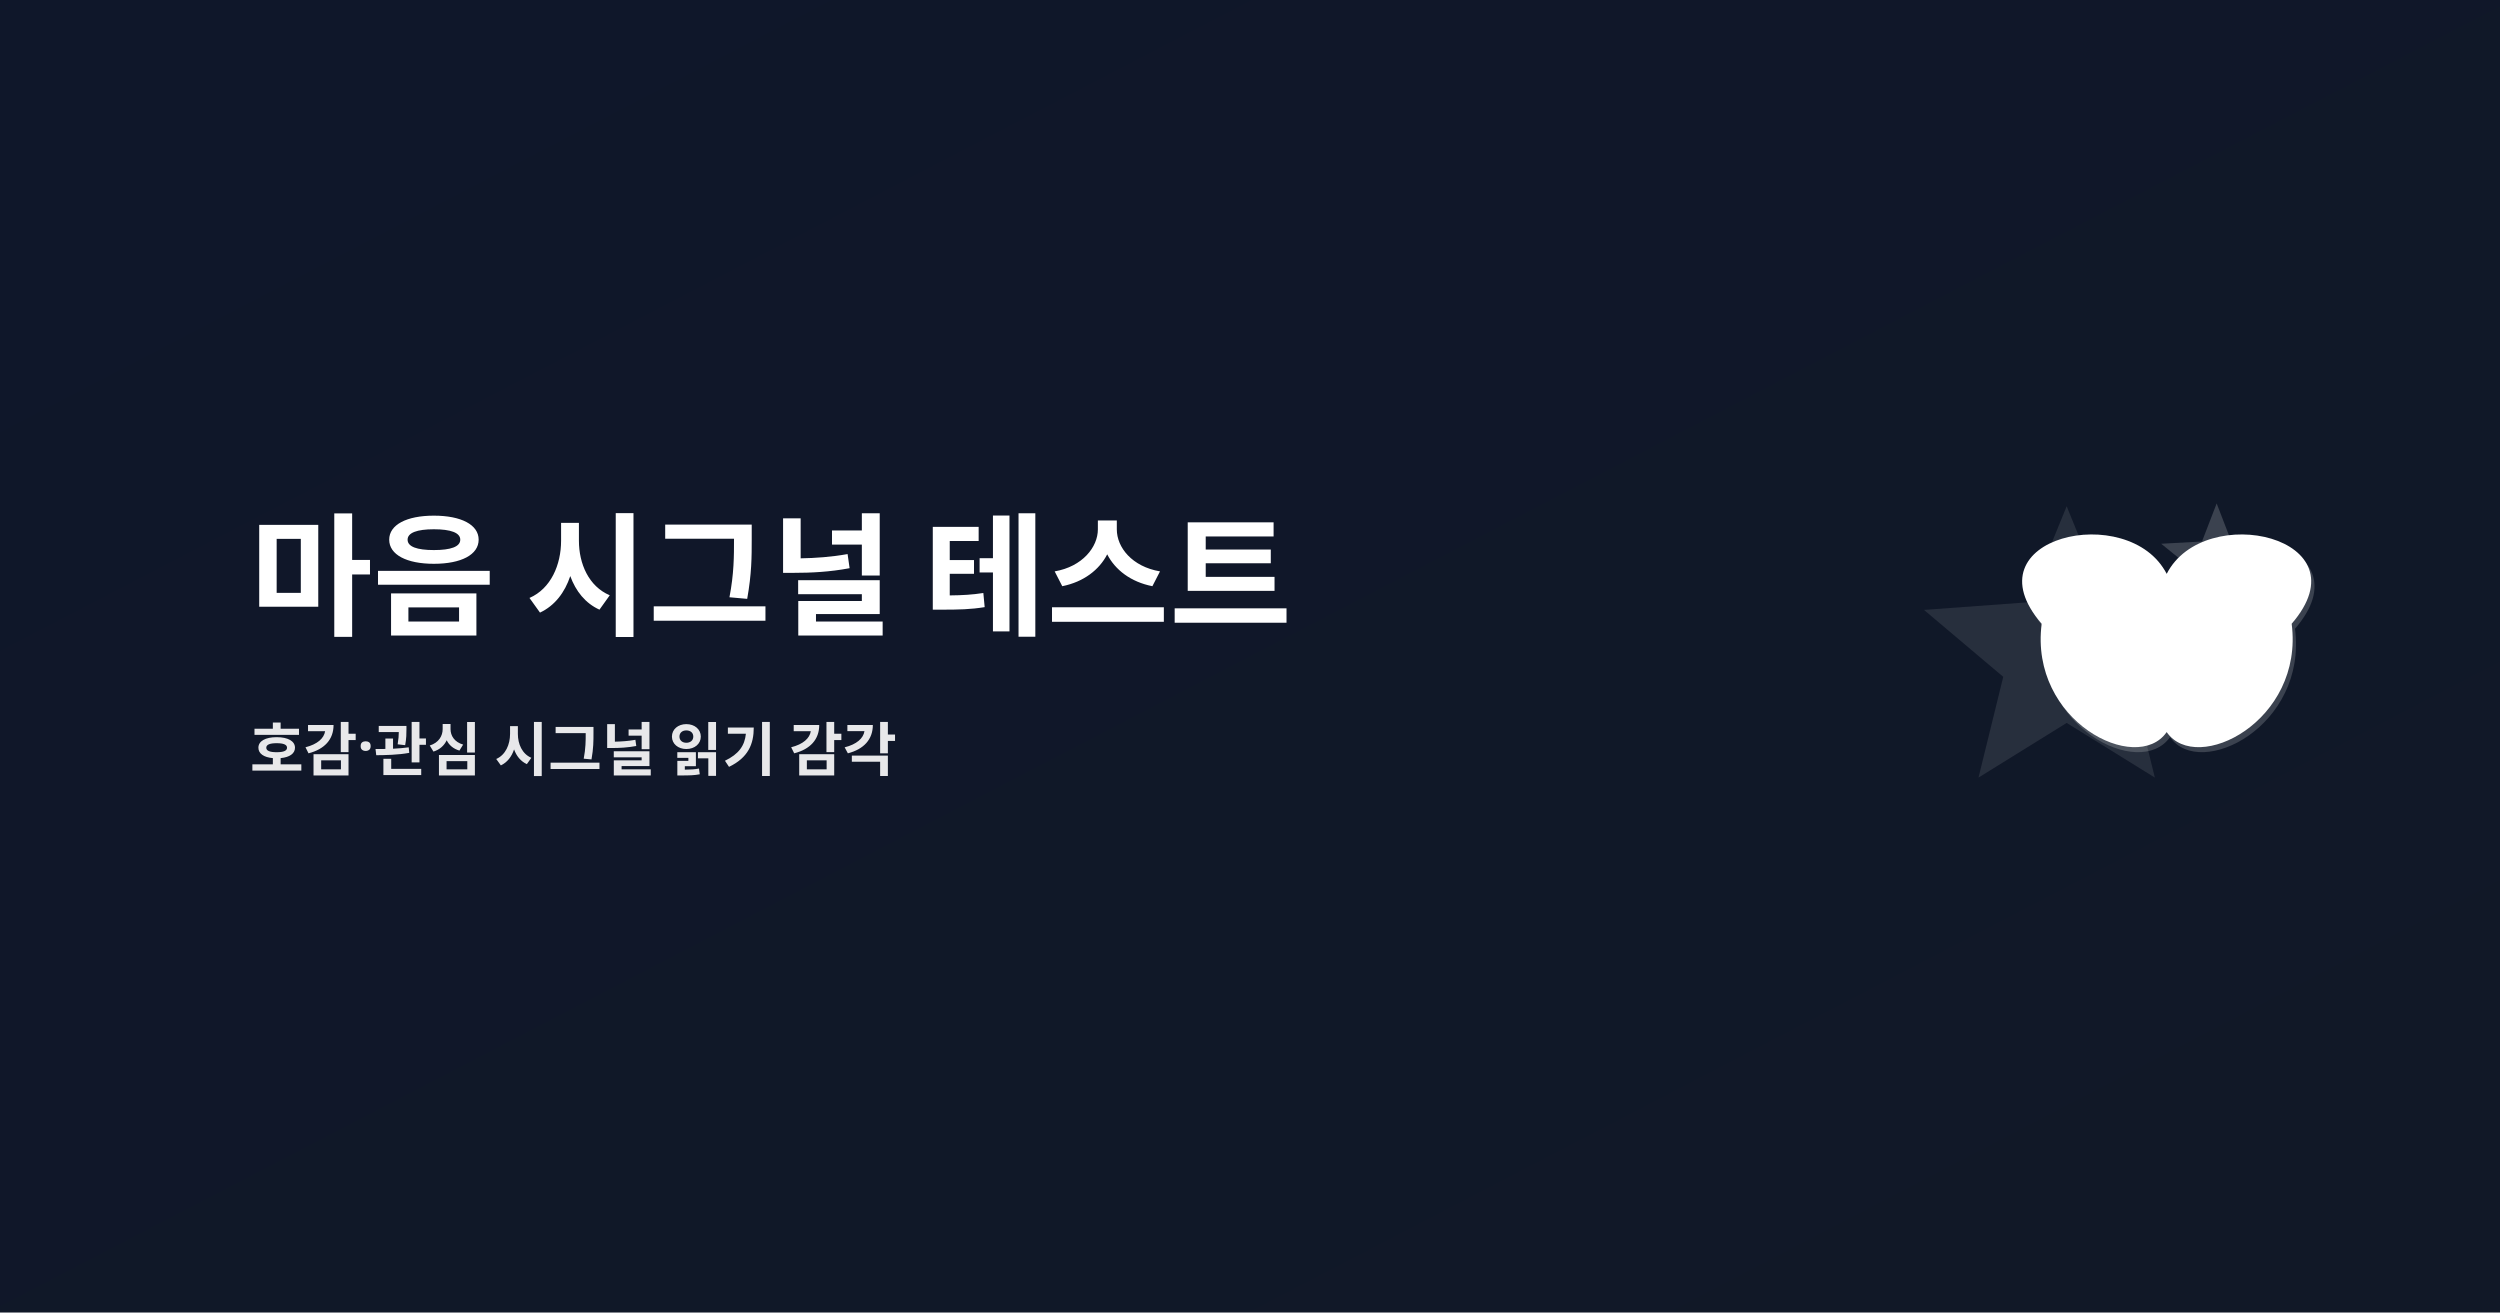
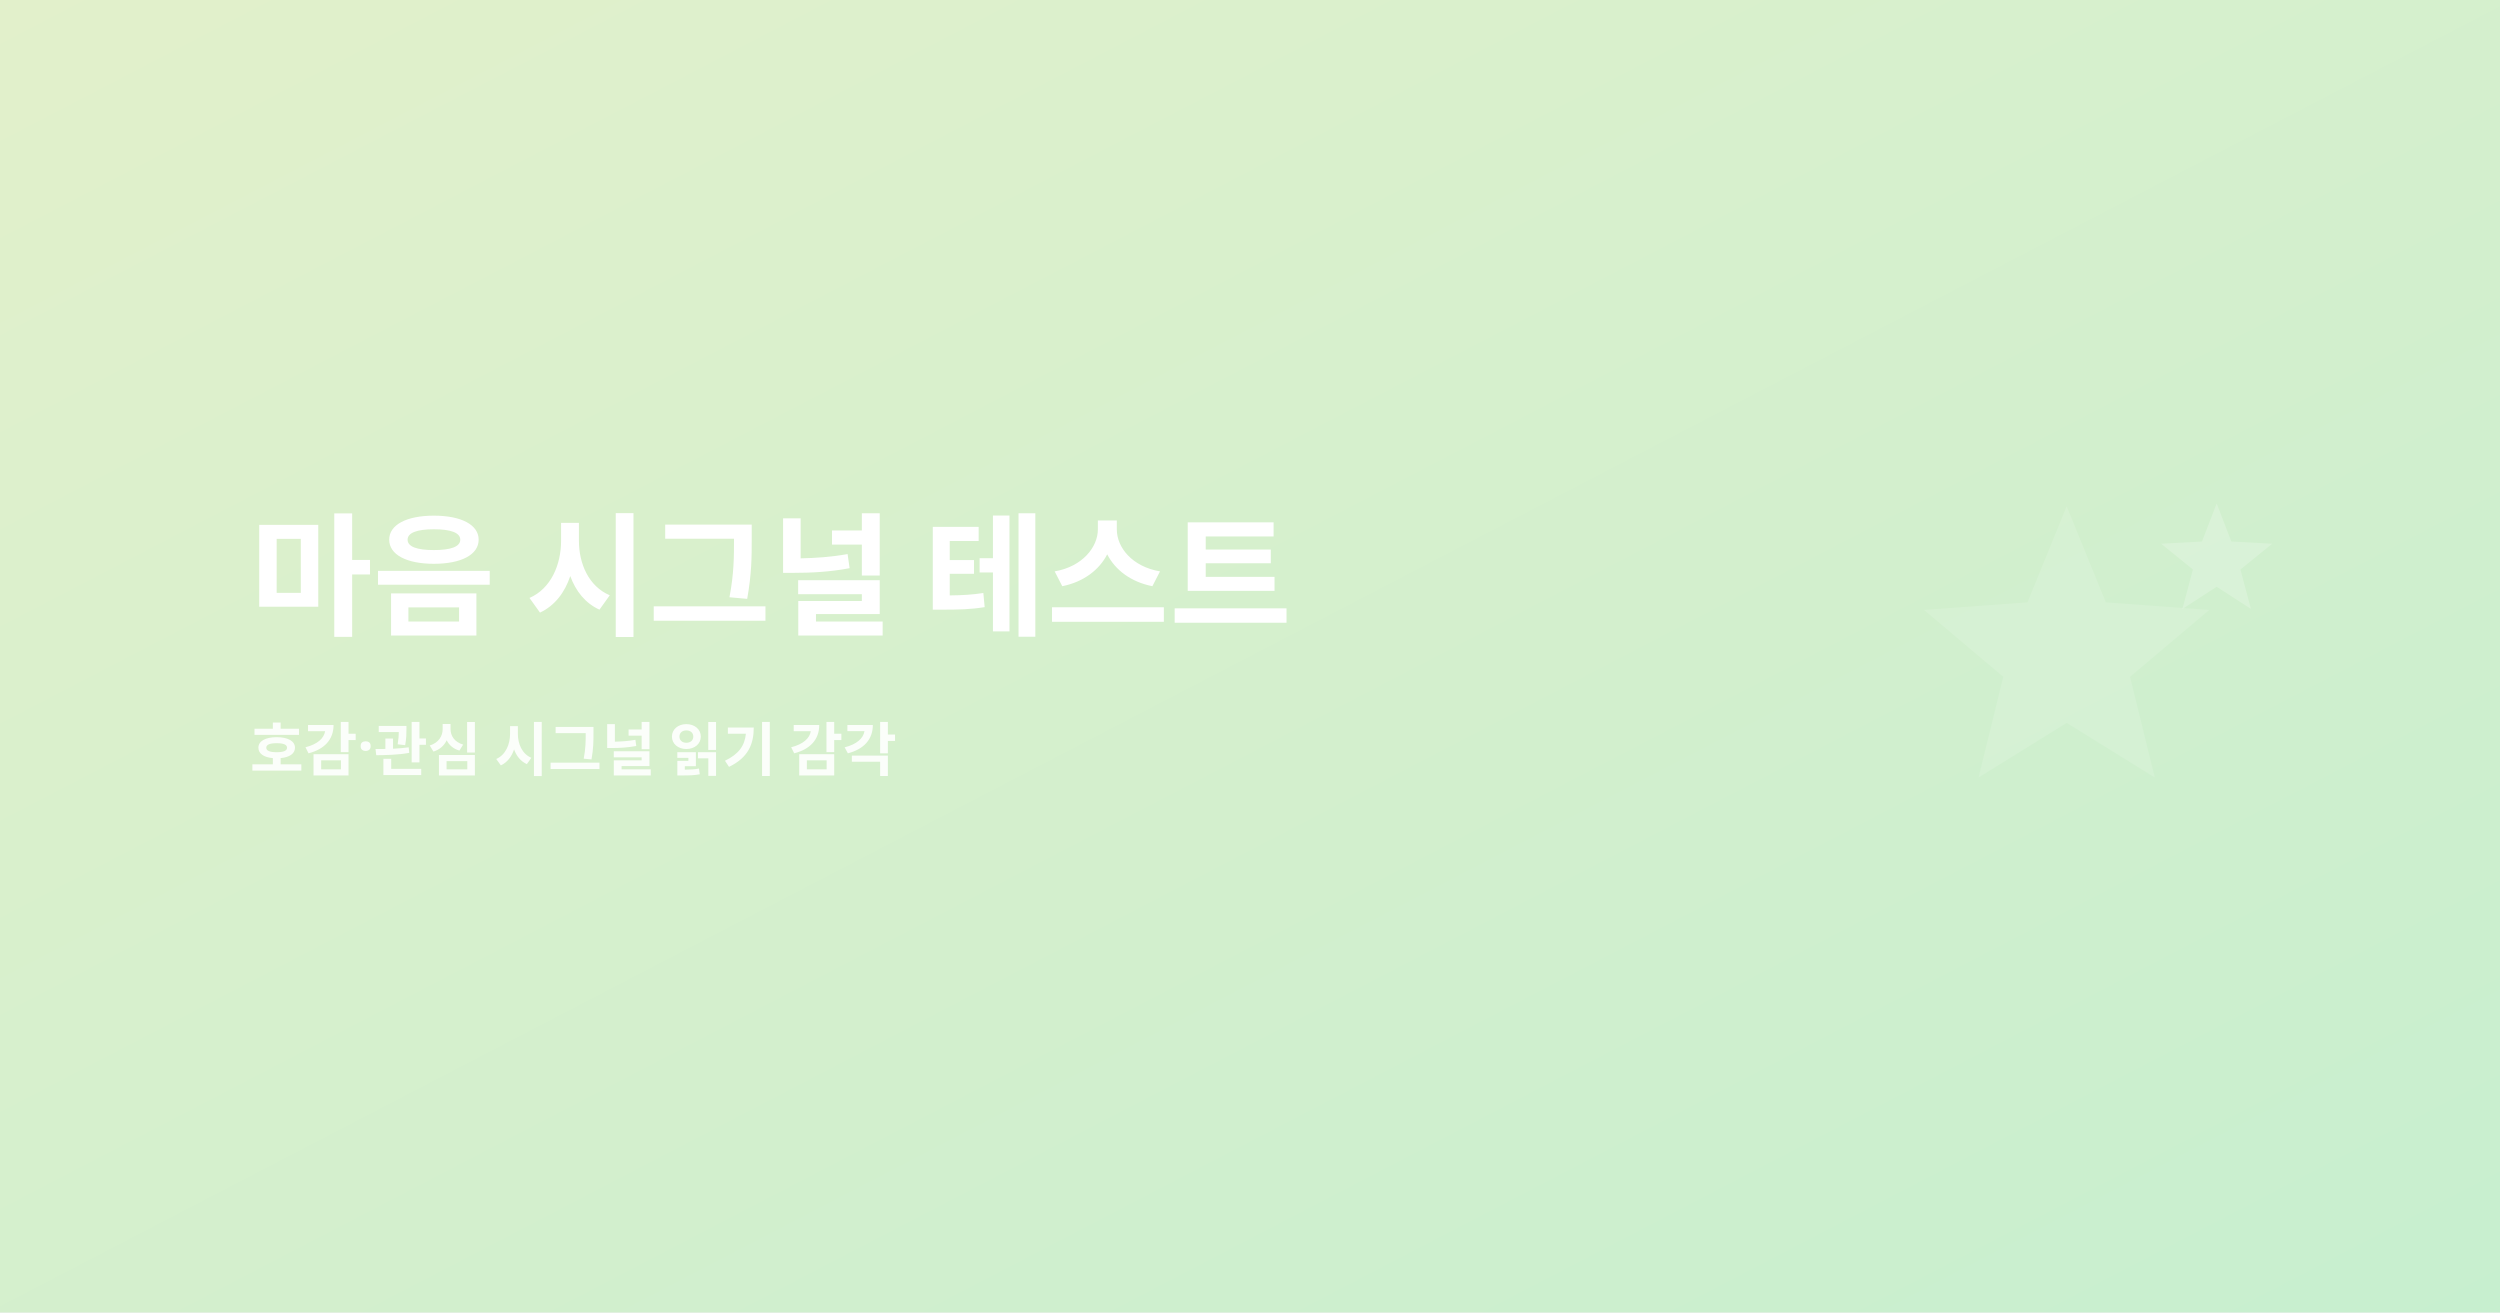
<svg xmlns="http://www.w3.org/2000/svg" width="1200" height="630" viewBox="0 0 1200 630">
  <defs>
    <linearGradient id="bgGrad" x1="0%" y1="0%" x2="100%" y2="100%">
-       <stop offset="0%" stop-color="#0f172a" />
-       <stop offset="100%" stop-color="#111827" />
+       <stop offset="0%" stop-color="#E2F0CB" />
+       <stop offset="100%" stop-color="#C7EFCF" />
    </linearGradient>
  </defs>
  <rect x="0" y="0" width="1200" height="630" fill="url(#bgGrad)" />
  <g transform="translate(680.000,189.000) scale(0.400)">
-     <polygon points="780.0,135.0 733.0,250.3 608.8,259.4 703.9,339.7 674.2,460.6 780.0,395.0 885.8,460.6 856.1,339.7 951.2,259.4 827.0,250.3" fill="#ffffff" opacity="0.10" />
-     <polygon points="960.0,131.6 942.4,177.3 893.4,180.0 931.5,210.9 918.9,258.2 960.0,231.6 1001.1,258.2 988.5,210.9 1026.6,180.0 977.6,177.3" fill="#ffffff" opacity="0.18" />
-     <use href="#ic_heart" fill="#000000" opacity="0.18" transform="translate(4,6)" />
-     <path id="ic_heart" d="M 900.0 406.0 C 864.0 458.0 735.0 393.0 750.0 276.0 C 660.0 172.0 855.0 127.8 900.0 216.2 C 945.0 127.8 1140.0 172.0 1050.0 276.0 C 1065.0 393.0 936.0 458.0 900.0 406.0 Z" fill="#ffffff" />
+     <polygon points="780.0,135.0 733.0,250.3 608.8,259.4 703.9,339.7 674.2,460.6 780.0,395.0 885.8,460.6 856.1,339.7 951.2,259.4 827.0,250.3" fill="#ffffff" opacity="0.12" />
+     <polygon points="960.0,131.6 942.4,177.3 893.4,180.0 931.5,210.9 918.9,258.2 960.0,231.6 1001.1,258.2 988.5,210.9 1026.6,180.0 977.6,177.3" fill="#ffffff" opacity="0.20" />
+     <use href="#ic_heart" fill="#000000" opacity="0.12" transform="translate(4,6)" />
+     <path id="ic_heart" fill="#ffffff" />
  </g>
  <text x="120.000" y="300.000" font-family="Pretendard, Apple SD Gothic Neo, Noto Sans KR, sans-serif" font-size="64.000" font-weight="700" fill="#ffffff">마음 시그널 테스트</text>
  <text x="120.000" y="370.000" font-family="Pretendard, Apple SD Gothic Neo, Noto Sans KR, sans-serif" font-size="28.000" font-weight="700" fill="#ffffff" opacity="0.9">호감·관심 시그널 읽기 감각</text>
</svg>
